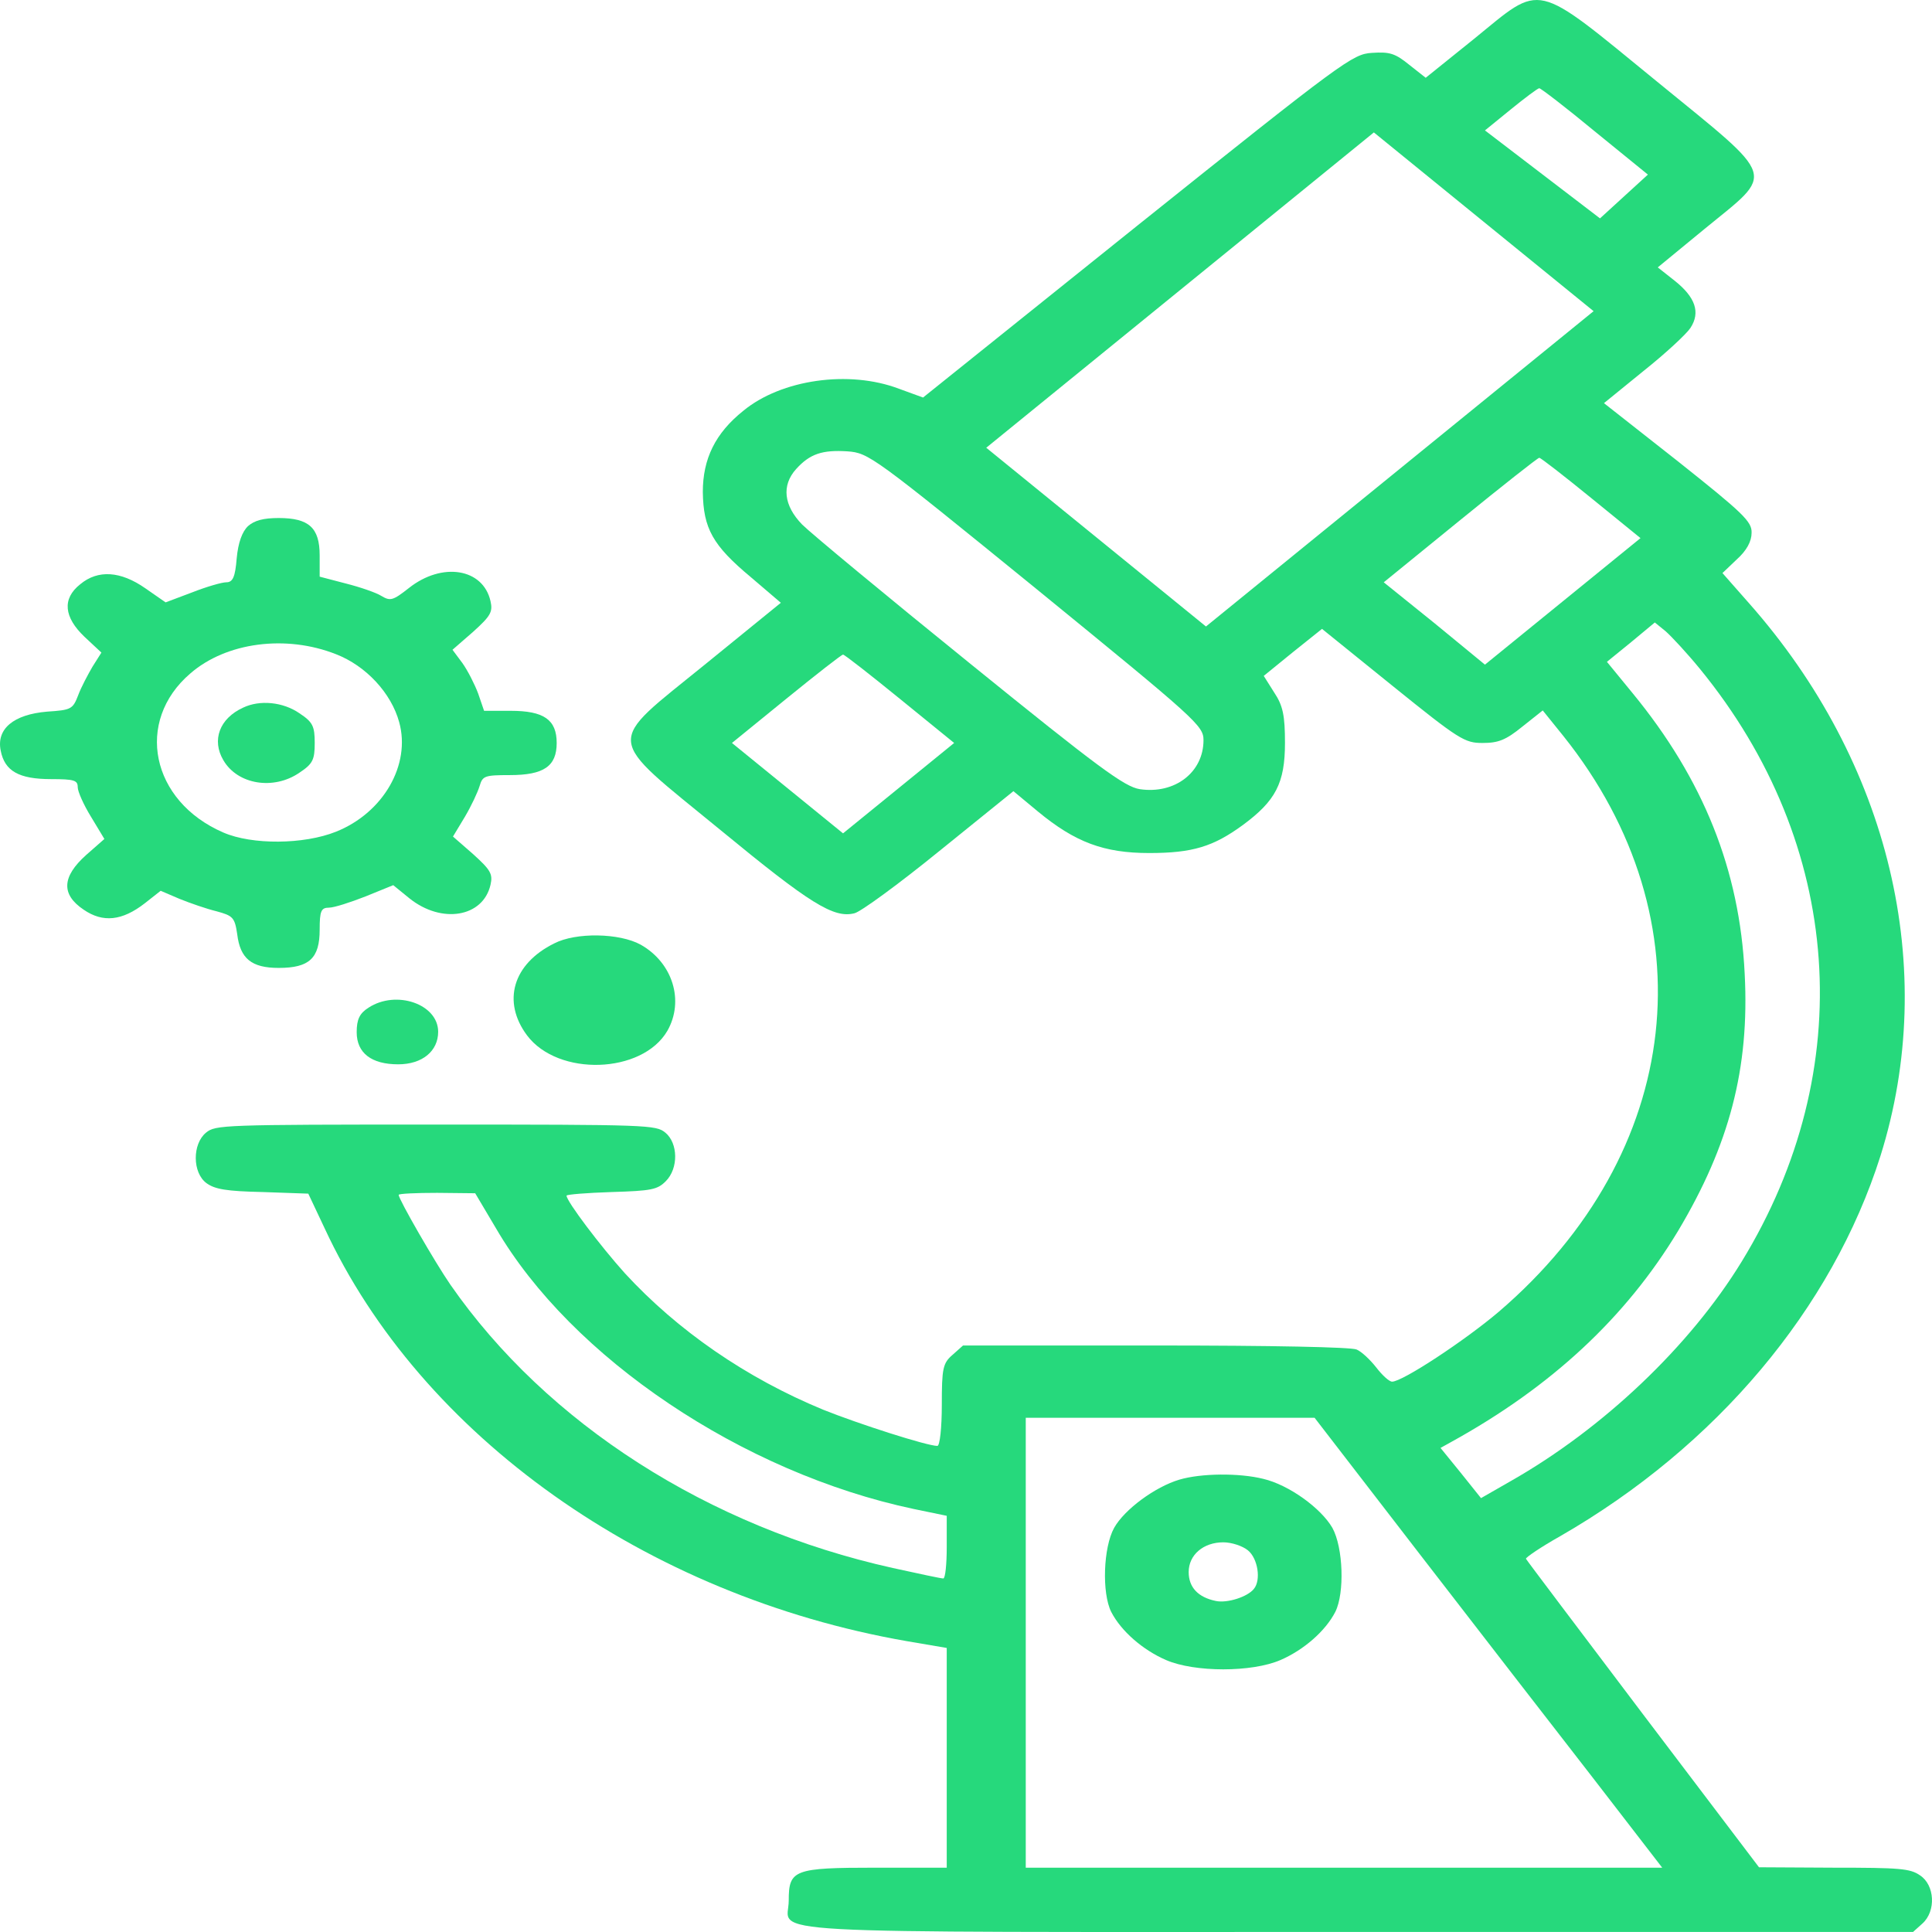
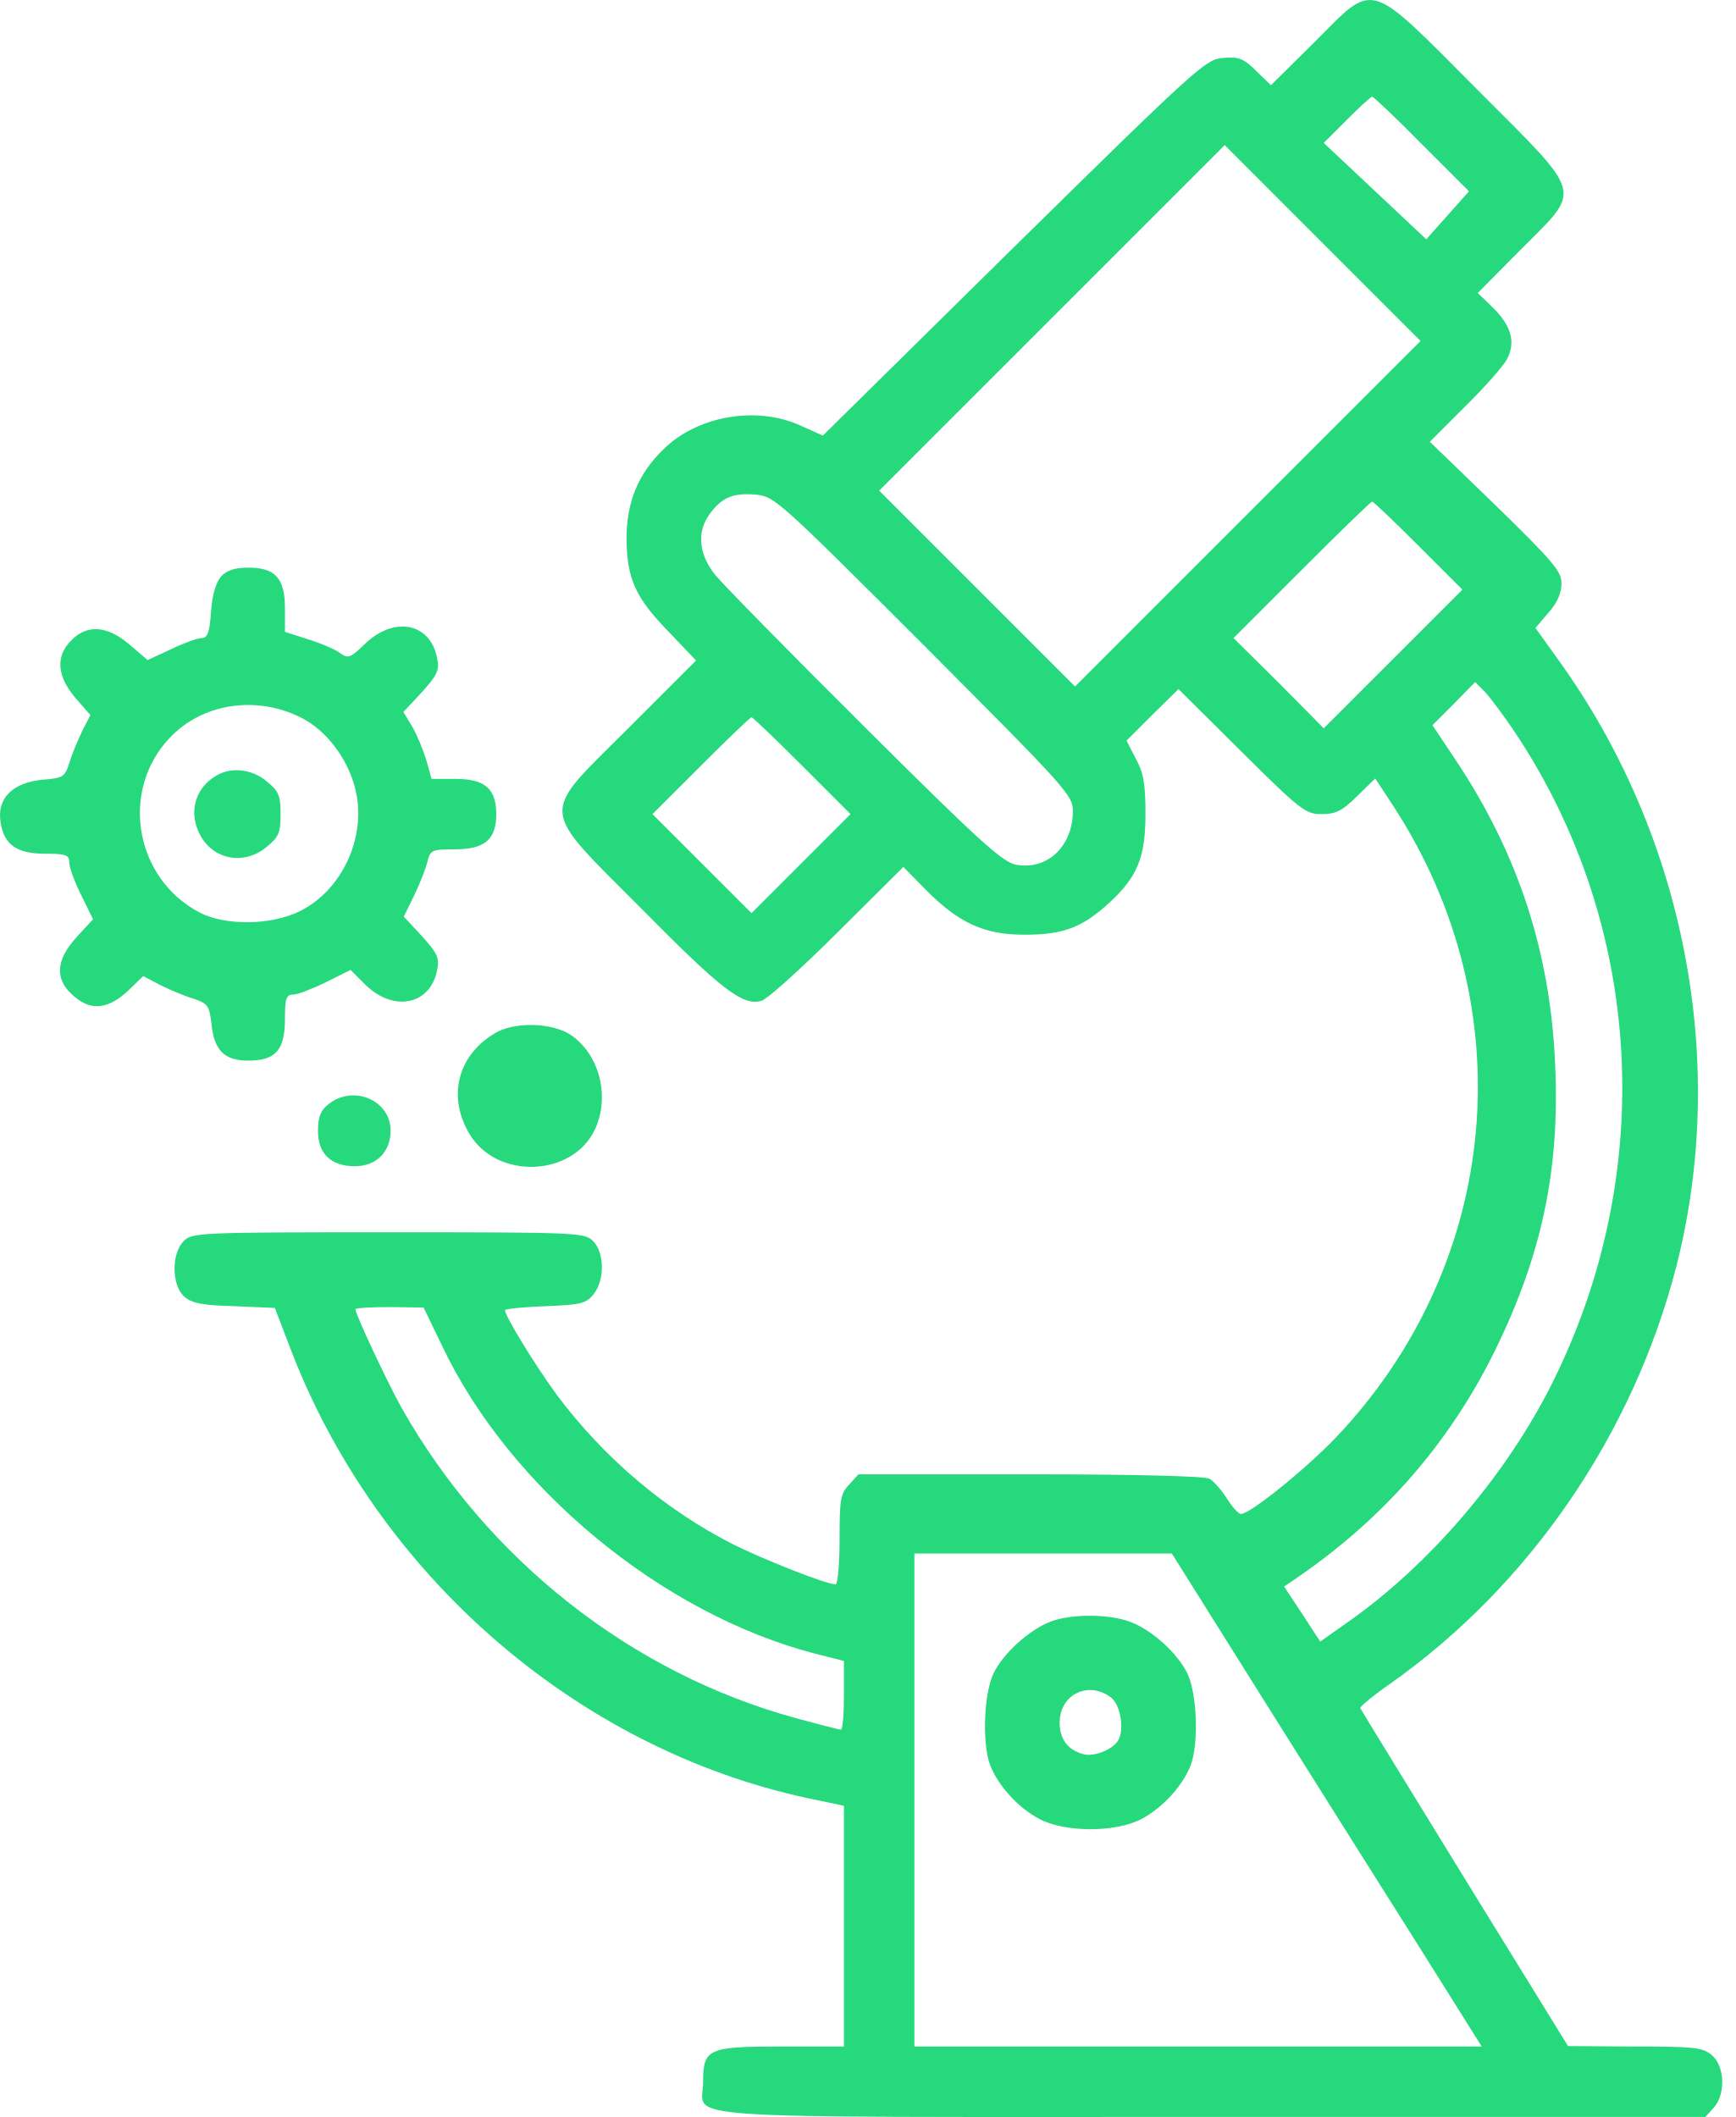
- <svg xmlns="http://www.w3.org/2000/svg" width="100" height="100" viewBox="0 0 100 100" fill="none">
-   <path d="M76.299 2.01L73.794 4.026L72.951 3.361C72.21 2.758 71.929 2.675 71.008 2.737C70.012 2.8 69.552 3.132 58.869 11.678L47.777 20.576L46.524 20.119C43.943 19.141 40.441 19.64 38.474 21.262C37.017 22.426 36.378 23.757 36.378 25.462C36.403 27.354 36.889 28.227 38.857 29.869L40.416 31.2L36.531 34.36C31.266 38.643 31.215 37.978 37.324 42.989C41.924 46.773 43.151 47.542 44.224 47.271C44.531 47.209 46.524 45.754 48.62 44.049L52.454 40.951L53.731 42.011C55.648 43.592 57.131 44.153 59.482 44.153C61.731 44.153 62.804 43.82 64.338 42.697C66.025 41.45 66.51 40.535 66.51 38.456C66.51 37.042 66.408 36.523 65.948 35.837L65.411 34.984L66.919 33.757L68.427 32.551L72.082 35.504C75.532 38.29 75.813 38.456 76.733 38.456C77.551 38.456 77.935 38.311 78.804 37.604L79.852 36.772L80.925 38.103C88.516 47.604 87.161 59.684 77.577 67.896C75.813 69.393 72.593 71.514 72.056 71.514C71.903 71.514 71.545 71.181 71.239 70.786C70.932 70.391 70.472 69.954 70.216 69.85C69.935 69.726 65.846 69.642 59.789 69.642H49.847L49.31 70.121C48.799 70.557 48.748 70.828 48.748 72.719C48.748 73.904 48.646 74.84 48.518 74.84C47.981 74.84 44.428 73.697 42.614 72.969C38.627 71.326 35.074 68.873 32.34 65.9C31.087 64.507 29.324 62.178 29.324 61.887C29.324 61.825 30.372 61.742 31.65 61.7C33.72 61.638 34.027 61.576 34.461 61.139C35.126 60.474 35.1 59.164 34.435 58.623C33.95 58.228 33.592 58.207 22.551 58.207C11.51 58.207 11.152 58.228 10.667 58.623C9.951 59.205 9.951 60.702 10.692 61.243C11.127 61.555 11.715 61.659 13.606 61.7L15.957 61.783L16.801 63.572C21.784 74.32 33.439 82.595 46.933 84.945L49.003 85.298V90.995V96.671H45.349C41.081 96.671 40.825 96.775 40.825 98.375C40.825 100.143 38.09 99.997 70.395 99.997H99.02L99.505 99.561C100.221 98.916 100.144 97.565 99.377 97.066C98.866 96.712 98.33 96.671 94.905 96.671L91.046 96.65L85.04 88.728C81.743 84.362 79.008 80.745 78.983 80.682C78.957 80.62 79.749 80.079 80.746 79.518C88.848 74.861 94.828 67.73 97.333 59.829C100.374 50.141 97.819 39.454 90.509 31.2L89.154 29.662L89.896 28.955C90.407 28.497 90.662 28.019 90.662 27.582C90.688 27 90.228 26.564 86.854 23.882L83.021 20.867L85.065 19.204C86.19 18.31 87.289 17.291 87.493 16.979C88.03 16.168 87.749 15.378 86.675 14.526L85.806 13.84L88.234 11.844C91.889 8.85 92.068 9.37 85.781 4.234C79.315 -1.047 79.877 -0.901 76.299 2.01ZM82.535 6.792L85.295 9.037L84.043 10.181L82.816 11.303L79.852 9.037L76.861 6.75L78.19 5.669C78.931 5.066 79.596 4.567 79.673 4.567C79.749 4.567 81.053 5.565 82.535 6.792ZM72.465 24.256L62.421 32.427L56.747 27.811L51.048 23.175L61.067 15.025L71.111 6.854L76.784 11.47L82.484 16.106L72.465 24.256ZM53.655 30.493C61.935 37.25 62.293 37.562 62.293 38.311C62.293 39.974 60.811 41.117 58.996 40.847C58.204 40.722 56.875 39.745 50.205 34.34C45.86 30.826 41.949 27.582 41.515 27.146C40.569 26.169 40.441 25.129 41.208 24.277C41.924 23.487 42.563 23.279 43.866 23.362C44.965 23.445 45.17 23.591 53.655 30.493ZM82.356 25.774L84.912 27.853L80.874 31.138L76.861 34.402L74.254 32.26L71.622 30.14L75.583 26.917C77.756 25.15 79.596 23.695 79.673 23.695C79.749 23.695 80.95 24.63 82.356 25.774ZM87.979 34.61C95.416 43.695 96.234 55.359 90.151 65.297C87.468 69.684 82.969 73.946 78.216 76.649L76.657 77.543L75.609 76.233L74.561 74.944L75.123 74.632C80.286 71.784 84.145 68.208 86.854 63.717C89.512 59.268 90.56 55.297 90.305 50.411C90.049 45.026 88.158 40.327 84.503 35.878L83.174 34.256L84.426 33.238L85.653 32.219L86.215 32.676C86.522 32.947 87.314 33.799 87.979 34.61ZM46.575 36.169L49.387 38.456L46.499 40.806L43.636 43.134L40.774 40.806L37.886 38.456L40.697 36.169C42.231 34.922 43.56 33.882 43.636 33.882C43.713 33.882 45.042 34.922 46.575 36.169ZM25.669 63.572C29.579 70.287 38.448 76.233 47.291 78.104L49.003 78.458V80.079C49.003 80.973 48.927 81.701 48.825 81.701C48.697 81.701 47.547 81.452 46.218 81.161C36.659 79.04 28.302 73.676 23.318 66.503C22.526 65.359 20.634 62.075 20.634 61.846C20.634 61.783 21.529 61.742 22.628 61.742L24.596 61.763L25.669 63.572ZM73.462 80.412C76.427 84.258 80.49 89.498 82.458 92.034L86.036 96.671H69.552H53.093V85.028V73.385H60.581H68.044L73.462 80.412Z" fill="#26D97C" />
-   <path d="M61.041 76.587C59.788 76.961 58.204 78.125 57.667 79.082C57.105 80.1 57.028 82.45 57.514 83.427C58.025 84.425 59.15 85.402 60.351 85.922C61.833 86.566 64.798 86.566 66.28 85.922C67.481 85.402 68.606 84.425 69.117 83.427C69.603 82.45 69.526 80.1 68.964 79.082C68.376 78.063 66.715 76.857 65.386 76.545C64.133 76.233 62.165 76.254 61.041 76.587ZM64.593 80.246C65.105 80.662 65.283 81.784 64.9 82.242C64.568 82.658 63.52 82.99 62.932 82.866C62.012 82.678 61.526 82.159 61.526 81.369C61.526 80.475 62.293 79.83 63.316 79.83C63.75 79.83 64.312 80.017 64.593 80.246Z" fill="#26D97C" />
-   <path d="M12.84 27.229C12.533 27.52 12.329 28.081 12.252 28.892C12.175 29.869 12.048 30.139 11.715 30.139C11.485 30.139 10.693 30.368 9.952 30.659L8.572 31.179L7.524 30.451C6.246 29.557 5.07 29.474 4.15 30.243C3.205 30.992 3.307 31.948 4.38 32.967L5.249 33.778L4.789 34.505C4.559 34.901 4.201 35.566 4.048 35.982C3.767 36.709 3.69 36.751 2.438 36.834C0.7 36.98 -0.194 37.728 0.036 38.851C0.24 39.911 0.981 40.327 2.642 40.327C3.844 40.327 4.023 40.389 4.023 40.743C4.023 40.971 4.329 41.657 4.713 42.281L5.403 43.425L4.457 44.256C3.205 45.379 3.154 46.294 4.329 47.084C5.326 47.77 6.323 47.666 7.498 46.751L8.316 46.107L9.287 46.523C9.85 46.751 10.693 47.042 11.204 47.167C12.048 47.396 12.15 47.479 12.278 48.352C12.431 49.62 13.019 50.099 14.425 50.099C16.009 50.099 16.546 49.6 16.546 48.123C16.546 47.146 16.622 46.98 17.031 46.98C17.287 46.98 18.13 46.71 18.923 46.398L20.354 45.816L21.197 46.502C22.859 47.832 25.005 47.479 25.389 45.795C25.517 45.234 25.389 45.026 24.494 44.215L23.446 43.3L24.06 42.281C24.392 41.72 24.724 41.013 24.826 40.68C24.98 40.161 25.082 40.119 26.386 40.119C28.149 40.119 28.814 39.662 28.814 38.456C28.814 37.25 28.149 36.792 26.437 36.792H25.056L24.75 35.898C24.571 35.42 24.213 34.713 23.932 34.318L23.421 33.632L24.494 32.697C25.389 31.886 25.517 31.678 25.389 31.117C25.005 29.412 22.884 29.079 21.172 30.43C20.328 31.096 20.201 31.117 19.741 30.846C19.485 30.68 18.642 30.389 17.9 30.202L16.546 29.848V28.746C16.546 27.312 15.984 26.813 14.425 26.813C13.632 26.813 13.172 26.938 12.84 27.229ZM17.389 33.861C18.948 34.464 20.252 35.878 20.661 37.375C21.274 39.578 19.843 42.073 17.389 43.05C15.728 43.716 13.044 43.737 11.562 43.092C7.805 41.47 6.962 37.333 9.85 34.859C11.715 33.237 14.808 32.842 17.389 33.861Z" fill="#26D97C" />
-   <path d="M12.584 36.627C11.357 37.188 10.948 38.311 11.562 39.35C12.303 40.618 14.168 40.909 15.498 39.995C16.188 39.537 16.29 39.329 16.29 38.456C16.29 37.583 16.188 37.375 15.498 36.918C14.654 36.335 13.453 36.211 12.584 36.627Z" fill="#26D97C" />
-   <path d="M28.686 48.831C26.539 49.892 25.977 51.846 27.28 53.592C28.89 55.734 33.235 55.588 34.538 53.364C35.433 51.804 34.819 49.829 33.158 48.894C32.059 48.291 29.81 48.249 28.686 48.831Z" fill="#26D97C" />
-   <path d="M19.075 52.157C18.615 52.448 18.462 52.76 18.462 53.426C18.462 54.507 19.229 55.089 20.609 55.089C21.861 55.089 22.679 54.403 22.679 53.405C22.679 51.97 20.506 51.222 19.075 52.157Z" fill="#26D97C" />
+ <svg xmlns="http://www.w3.org/2000/svg" width="82" height="100" viewBox="0 0 82 100" fill="none">
+   <path d="M62.069 2.01L60.032 4.026L59.346 3.361C58.743 2.758 58.514 2.675 57.765 2.737C56.955 2.8 56.58 3.132 47.89 11.678L38.867 20.576L37.848 20.119C35.748 19.141 32.9 19.64 31.299 21.262C30.114 22.426 29.594 23.757 29.594 25.462C29.615 27.354 30.01 28.227 31.61 29.869L32.879 31.2L29.718 34.36C25.436 38.643 25.394 37.978 30.363 42.989C34.105 46.773 35.103 47.542 35.977 47.271C36.226 47.209 37.848 45.754 39.553 44.049L42.671 40.951L43.711 42.011C45.27 43.592 46.476 44.153 48.389 44.153C50.218 44.153 51.092 43.82 52.339 42.697C53.711 41.45 54.106 40.535 54.106 38.456C54.106 37.042 54.023 36.523 53.649 35.837L53.212 34.984L54.439 33.757L55.666 32.551L58.639 35.504C61.445 38.29 61.674 38.456 62.423 38.456C63.088 38.456 63.4 38.311 64.107 37.604L64.959 36.772L65.832 38.103C72.007 47.604 70.905 59.684 63.109 67.896C61.674 69.393 59.054 71.514 58.618 71.514C58.493 71.514 58.202 71.181 57.953 70.786C57.703 70.391 57.329 69.954 57.121 69.85C56.892 69.726 53.566 69.642 48.638 69.642H40.551L40.114 70.121C39.698 70.557 39.657 70.828 39.657 72.719C39.657 73.904 39.573 74.84 39.469 74.84C39.033 74.84 36.143 73.697 34.667 72.969C31.423 71.326 28.534 68.873 26.309 65.9C25.29 64.507 23.855 62.178 23.855 61.887C23.855 61.825 24.708 61.742 25.747 61.7C27.432 61.638 27.681 61.576 28.035 61.139C28.575 60.474 28.554 59.164 28.014 58.623C27.619 58.228 27.328 58.207 18.346 58.207C9.364 58.207 9.073 58.228 8.678 58.623C8.096 59.205 8.096 60.702 8.699 61.243C9.052 61.555 9.531 61.659 11.069 61.7L12.982 61.783L13.668 63.572C17.722 74.32 27.203 82.595 38.18 84.945L39.864 85.298V90.995V96.671H36.891C33.419 96.671 33.211 96.775 33.211 98.375C33.211 100.143 30.987 99.997 57.267 99.997H80.552L80.947 99.561C81.529 98.916 81.467 97.565 80.843 97.066C80.427 96.712 79.991 96.671 77.205 96.671L74.066 96.65L69.18 88.728C66.498 84.362 64.273 80.745 64.252 80.682C64.231 80.62 64.876 80.079 65.687 79.518C72.278 74.861 77.142 67.73 79.18 59.829C81.654 50.141 79.575 39.454 73.629 31.2L72.527 29.662L73.13 28.955C73.546 28.497 73.754 28.019 73.754 27.582C73.774 27 73.4 26.564 70.656 23.882L67.537 20.867L69.2 19.204C70.115 18.31 71.009 17.291 71.175 16.979C71.612 16.168 71.383 15.378 70.51 14.526L69.803 13.84L71.778 11.844C74.752 8.85 74.897 9.37 69.783 4.234C64.522 -1.047 64.98 -0.901 62.069 2.01ZM67.142 6.792L69.388 9.037L68.369 10.181L67.371 11.303L64.959 9.037L62.526 6.75L63.608 5.669C64.211 5.066 64.751 4.567 64.814 4.567C64.876 4.567 65.936 5.565 67.142 6.792ZM58.95 24.256L50.78 32.427L46.164 27.811L41.528 23.175L49.678 15.025L57.849 6.854L62.464 11.47L67.1 16.106L58.95 24.256ZM43.648 30.493C50.385 37.25 50.676 37.562 50.676 38.311C50.676 39.974 49.47 41.117 47.994 40.847C47.349 40.722 46.268 39.745 40.842 34.34C37.307 30.826 34.126 27.582 33.773 27.146C33.004 26.169 32.9 25.129 33.523 24.277C34.105 23.487 34.625 23.279 35.685 23.362C36.58 23.445 36.746 23.591 43.648 30.493ZM66.997 25.774L69.076 27.853L65.791 31.138L62.526 34.402L60.406 32.26L58.264 30.14L61.487 26.917C63.254 25.15 64.751 23.695 64.814 23.695C64.876 23.695 65.853 24.63 66.997 25.774ZM71.571 34.61C77.621 43.695 78.286 55.359 73.338 65.297C71.155 69.684 67.496 73.946 63.629 76.649L62.36 77.543L61.508 76.233L60.655 74.944L61.113 74.632C65.312 71.784 68.452 68.208 70.656 63.717C72.818 59.268 73.67 55.297 73.463 50.411C73.255 45.026 71.716 40.327 68.743 35.878L67.662 34.256L68.681 33.238L69.679 32.219L70.136 32.676C70.385 32.947 71.03 33.799 71.571 34.61ZM37.889 36.169L40.176 38.456L37.827 40.806L35.498 43.134L33.17 40.806L30.82 38.456L33.108 36.169C34.355 34.922 35.436 33.882 35.498 33.882C35.561 33.882 36.642 34.922 37.889 36.169ZM20.882 63.572C24.063 70.287 31.278 76.233 38.471 78.104L39.864 78.458V80.079C39.864 80.973 39.802 81.701 39.719 81.701C39.615 81.701 38.679 81.452 37.598 81.161C29.823 79.04 23.024 73.676 18.97 66.503C18.325 65.359 16.787 62.075 16.787 61.846C16.787 61.783 17.514 61.742 18.408 61.742L20.009 61.763L20.882 63.572ZM59.761 80.412C62.173 84.258 65.479 89.498 67.08 92.034L69.99 96.671H56.58H43.191V85.028V73.385H49.283H55.354L59.761 80.412Z" fill="#26D97C" />
+   <path d="M49.657 76.587C48.638 76.961 47.349 78.125 46.912 79.082C46.455 80.1 46.392 82.45 46.788 83.427C47.203 84.425 48.118 85.402 49.095 85.922C50.301 86.566 52.713 86.566 53.919 85.922C54.896 85.402 55.811 84.425 56.227 83.427C56.622 82.45 56.559 80.1 56.102 79.082C55.624 78.063 54.272 76.857 53.191 76.545C52.172 76.233 50.571 76.254 49.657 76.587ZM52.547 80.246C52.962 80.662 53.108 81.784 52.796 82.242C52.526 82.658 51.673 82.99 51.195 82.866C50.447 82.678 50.052 82.159 50.052 81.369C50.052 80.475 50.675 79.83 51.507 79.83C51.861 79.83 52.318 80.017 52.547 80.246Z" fill="#26D97C" />
+   <path d="M10.445 27.229C10.196 27.52 10.029 28.081 9.967 28.892C9.905 29.869 9.801 30.139 9.53 30.139C9.343 30.139 8.699 30.368 8.096 30.659L6.973 31.179L6.121 30.451C5.081 29.557 4.125 29.474 3.376 30.243C2.607 30.992 2.69 31.948 3.563 32.967L4.27 33.778L3.896 34.505C3.709 34.901 3.418 35.566 3.293 35.982C3.064 36.709 3.002 36.751 1.983 36.834C0.57 36.98 -0.158 37.728 0.029 38.851C0.195 39.911 0.798 40.327 2.15 40.327C3.127 40.327 3.272 40.389 3.272 40.743C3.272 40.971 3.522 41.657 3.834 42.281L4.395 43.425L3.626 44.256C2.607 45.379 2.565 46.294 3.522 47.084C4.333 47.77 5.144 47.666 6.1 46.751L6.765 46.107L7.555 46.523C8.013 46.751 8.699 47.042 9.115 47.167C9.801 47.396 9.884 47.479 9.988 48.352C10.113 49.62 10.591 50.099 11.734 50.099C13.023 50.099 13.46 49.6 13.46 48.123C13.46 47.146 13.522 46.98 13.855 46.98C14.063 46.98 14.749 46.71 15.393 46.398L16.558 45.816L17.244 46.502C18.595 47.832 20.342 47.479 20.654 45.795C20.758 45.234 20.654 45.026 19.926 44.215L19.073 43.3L19.572 42.281C19.843 41.72 20.113 41.013 20.196 40.68C20.321 40.161 20.404 40.119 21.464 40.119C22.899 40.119 23.439 39.662 23.439 38.456C23.439 37.25 22.899 36.792 21.506 36.792H20.383L20.134 35.898C19.988 35.42 19.697 34.713 19.468 34.318L19.053 33.632L19.926 32.697C20.654 31.886 20.758 31.678 20.654 31.117C20.342 29.412 18.616 29.079 17.223 30.43C16.537 31.096 16.433 31.117 16.059 30.846C15.851 30.68 15.165 30.389 14.562 30.202L13.46 29.848V28.746C13.46 27.312 13.002 26.813 11.734 26.813C11.09 26.813 10.716 26.938 10.445 27.229ZM14.146 33.861C15.414 34.464 16.474 35.878 16.807 37.375C17.306 39.578 16.142 42.073 14.146 43.05C12.795 43.716 10.611 43.737 9.406 43.092C6.349 41.47 5.663 37.333 8.013 34.859C9.53 33.237 12.046 32.842 14.146 33.861Z" fill="#26D97C" />
+   <path d="M10.238 36.627C9.24 37.188 8.907 38.311 9.406 39.35C10.009 40.618 11.527 40.909 12.608 39.995C13.169 39.537 13.252 39.329 13.252 38.456C13.252 37.583 13.169 37.375 12.608 36.918C11.922 36.335 10.944 36.211 10.238 36.627Z" fill="#26D97C" />
+   <path d="M23.335 48.831C21.589 49.892 21.131 51.846 22.192 53.592C23.502 55.734 27.036 55.588 28.096 53.364C28.824 51.804 28.325 49.829 26.974 48.894C26.08 48.291 24.25 48.249 23.335 48.831Z" fill="#26D97C" />
+   <path d="M15.518 52.157C15.144 52.448 15.02 52.76 15.02 53.426C15.02 54.507 15.643 55.089 16.766 55.089C17.785 55.089 18.45 54.403 18.45 53.405C18.45 51.97 16.683 51.222 15.518 52.157Z" fill="#26D97C" />
</svg>
